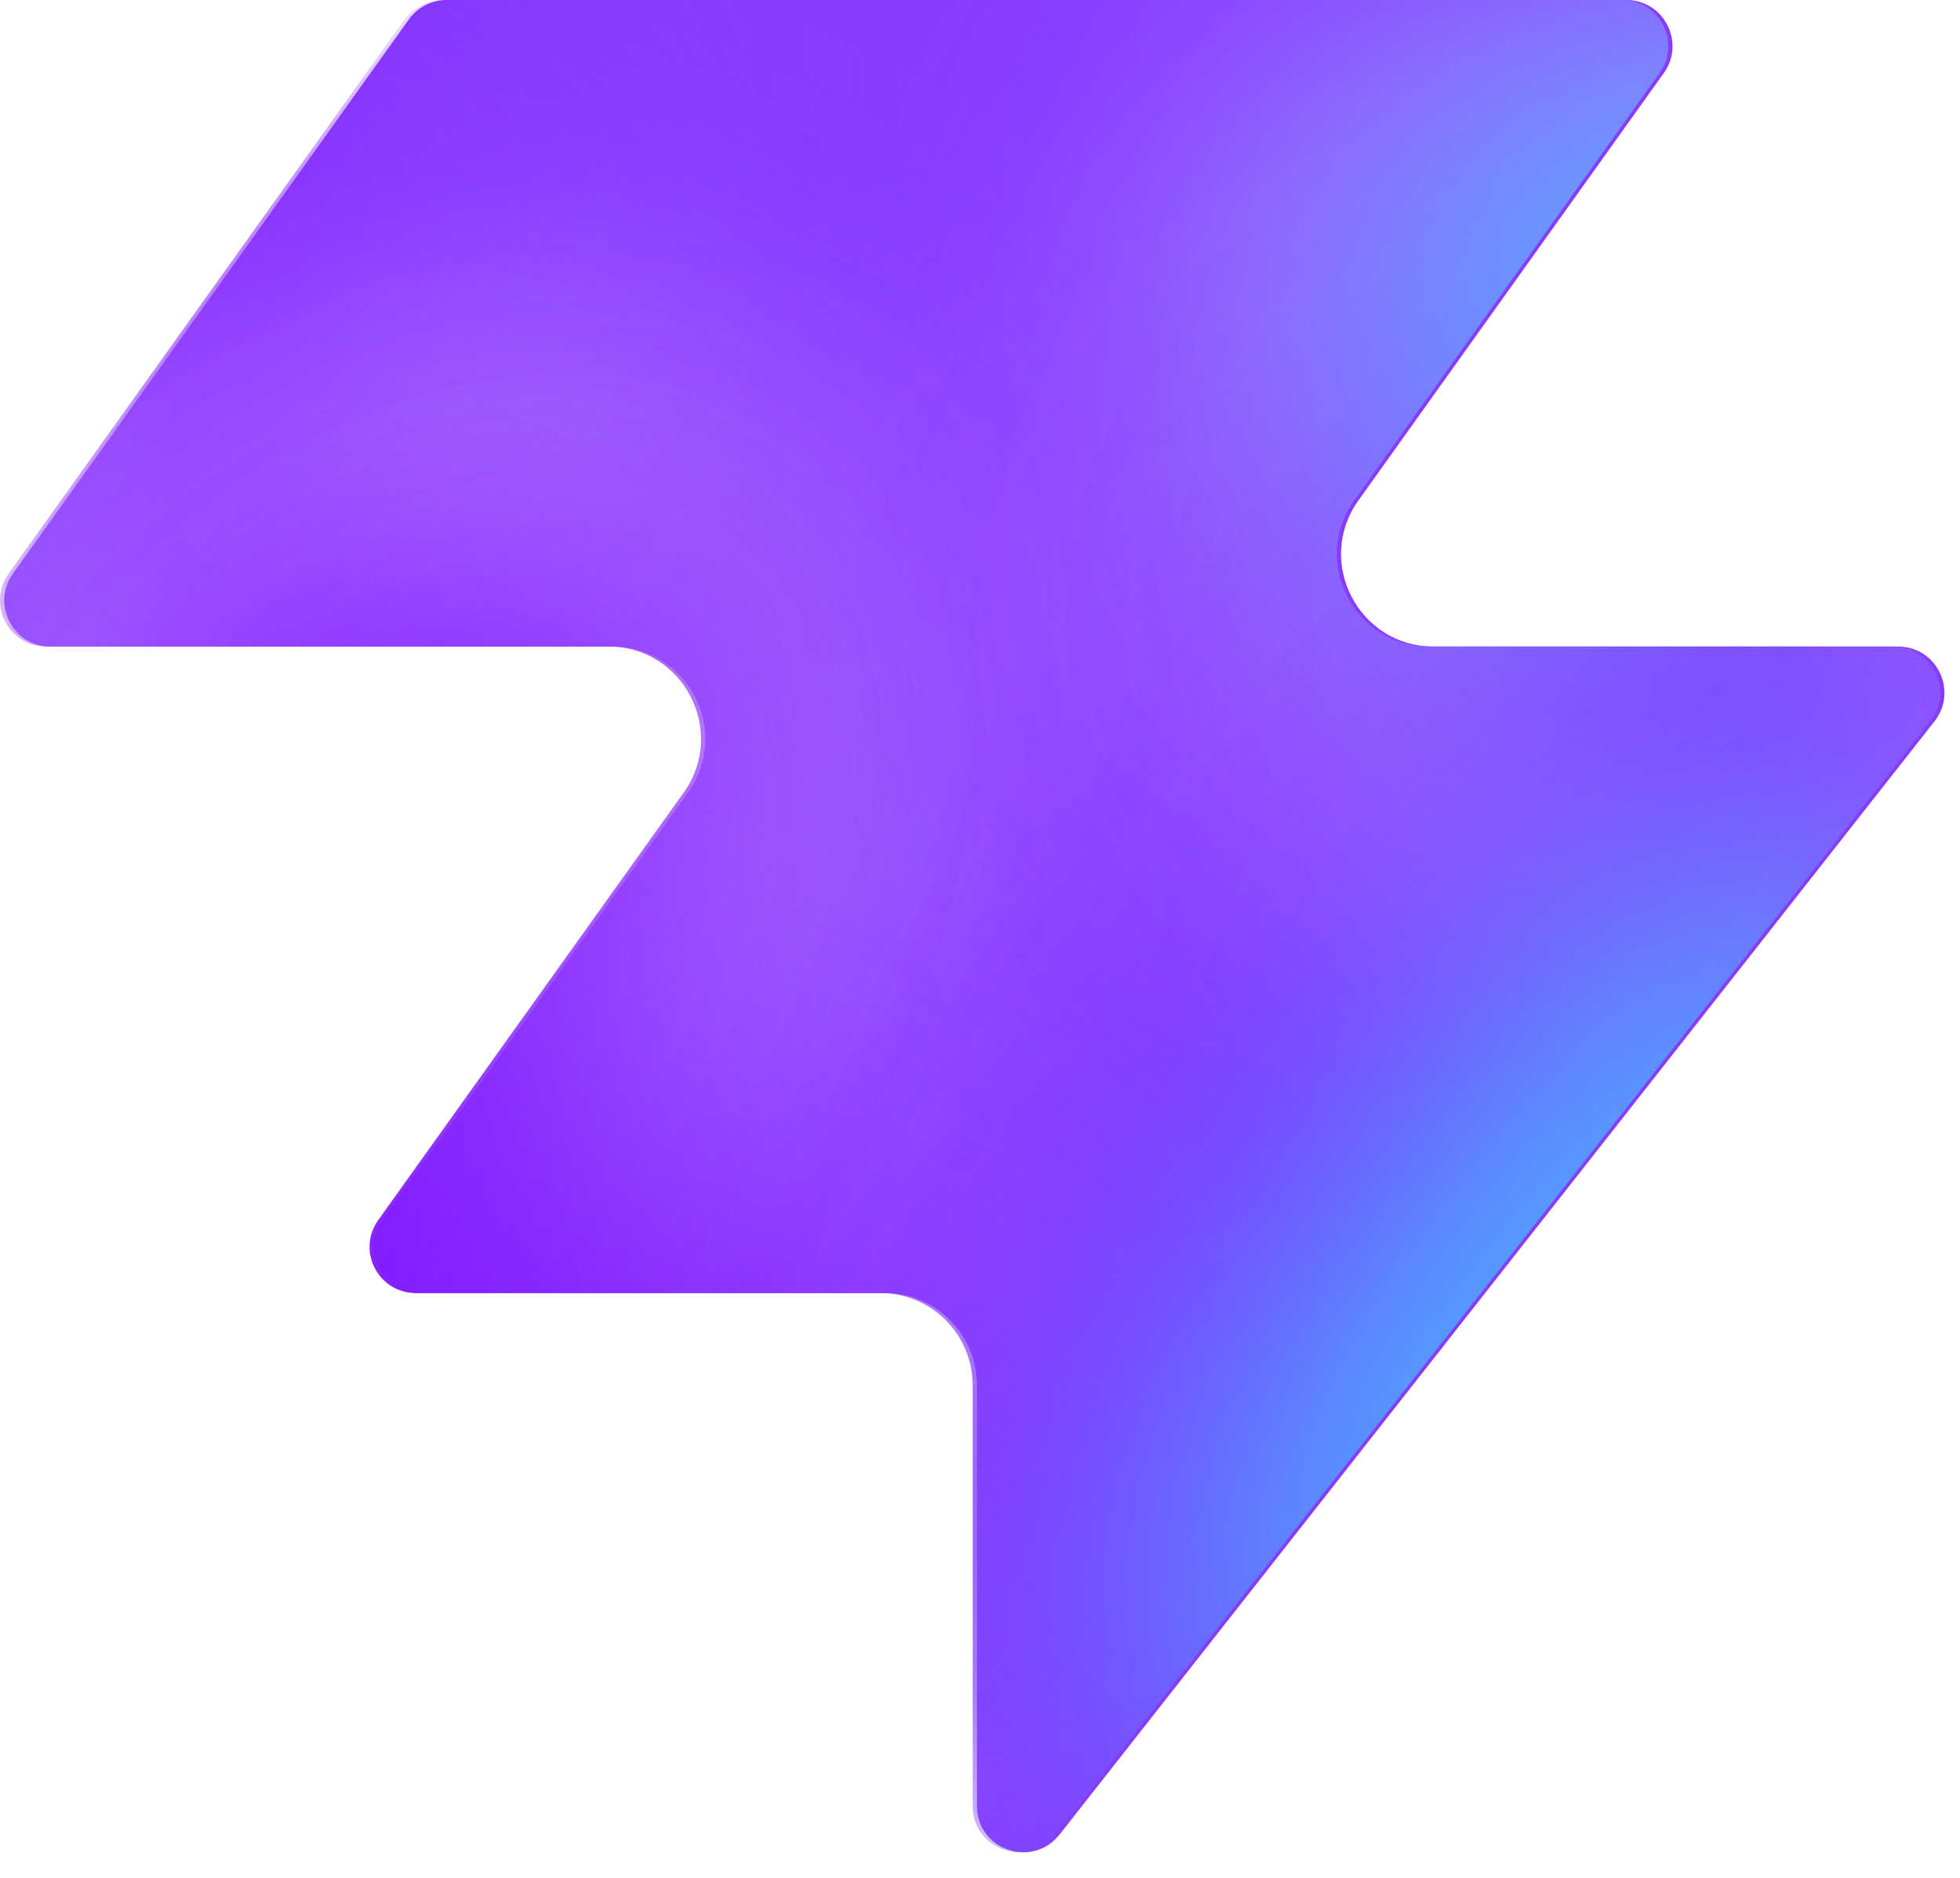
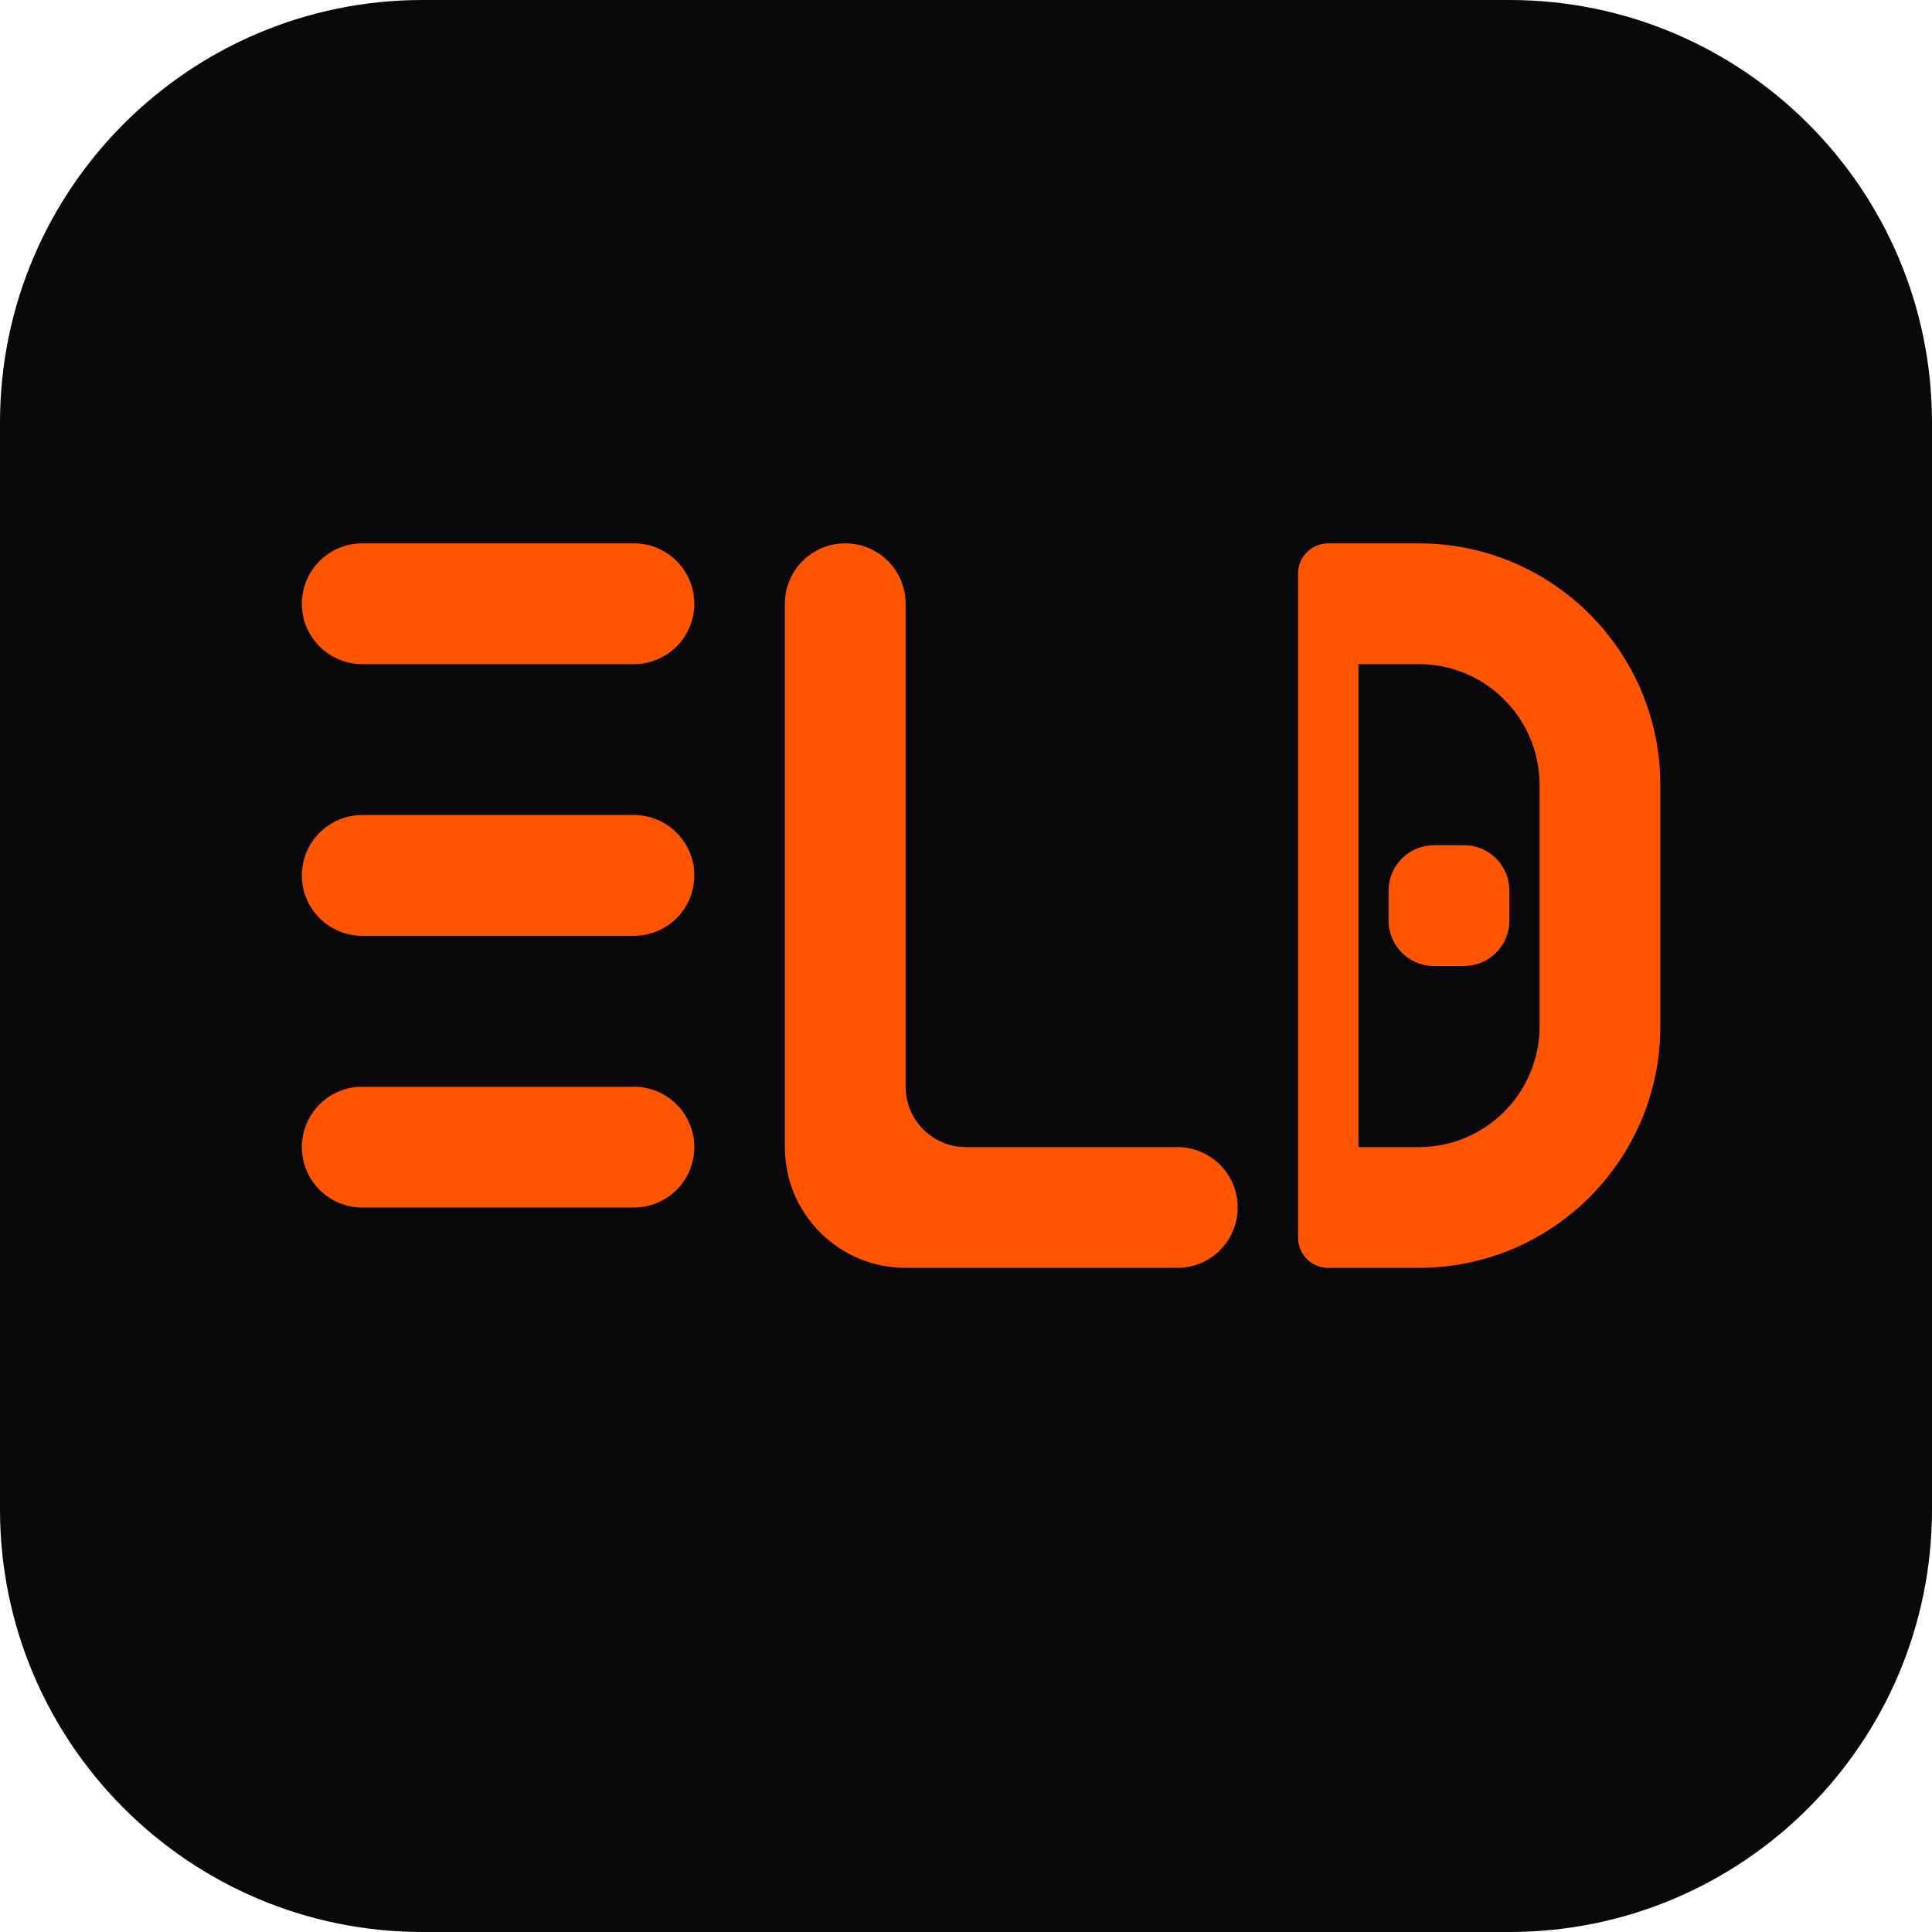
- <svg xmlns="http://www.w3.org/2000/svg" width="48" height="46" fill="none" viewBox="0 0 48 46">
-   <path fill="#863bff" d="M25.946 44.938c-.664.845-2.021.375-2.021-.698V33.937a2.26 2.26 0 0 0-2.262-2.262H10.287c-.92 0-1.456-1.04-.92-1.788l7.48-10.471c1.07-1.497 0-3.578-1.842-3.578H1.237c-.92 0-1.456-1.04-.92-1.788L10.013.474c.214-.297.556-.474.92-.474h28.894c.92 0 1.456 1.04.92 1.788l-7.48 10.471c-1.07 1.498 0 3.579 1.842 3.579h11.377c.943 0 1.473 1.088.89 1.83L25.947 44.94z" style="fill:#863bff;fill:color(display-p3 .525 .23 1);fill-opacity:1" />
-   <mask id="a" width="48" height="46" x="0" y="0" maskUnits="userSpaceOnUse" style="mask-type:alpha">
-     <path fill="#000" d="M25.842 44.938c-.664.844-2.021.375-2.021-.698V33.937a2.26 2.26 0 0 0-2.262-2.262H10.183c-.92 0-1.456-1.04-.92-1.788l7.48-10.471c1.07-1.498 0-3.579-1.842-3.579H1.133c-.92 0-1.456-1.04-.92-1.787L9.91.473c.214-.297.556-.474.92-.474h28.894c.92 0 1.456 1.04.92 1.788l-7.48 10.471c-1.07 1.498 0 3.578 1.842 3.578h11.377c.943 0 1.473 1.088.89 1.832L25.843 44.94z" style="fill:#000;fill-opacity:1" />
-   </mask>
-   <g mask="url(#a)">
-     <g filter="url(#b)">
-       <ellipse cx="5.508" cy="14.704" fill="#ede6ff" rx="5.508" ry="14.704" style="fill:#ede6ff;fill:color(display-p3 .927 .903 1);fill-opacity:1" transform="matrix(.00324 1 1 -.00324 -4.47 31.516)" />
-     </g>
-     <g filter="url(#c)">
-       <ellipse cx="10.399" cy="29.851" fill="#ede6ff" rx="10.399" ry="29.851" style="fill:#ede6ff;fill:color(display-p3 .927 .903 1);fill-opacity:1" transform="matrix(.00324 1 1 -.00324 -39.328 7.883)" />
-     </g>
-     <g filter="url(#d)">
-       <ellipse cx="5.508" cy="30.487" fill="#7e14ff" rx="5.508" ry="30.487" style="fill:#7e14ff;fill:color(display-p3 .492 .077 1);fill-opacity:1" transform="rotate(89.814 -25.913 -14.639)scale(1 -1)" />
-     </g>
-     <g filter="url(#e)">
-       <ellipse cx="5.508" cy="30.599" fill="#7e14ff" rx="5.508" ry="30.599" style="fill:#7e14ff;fill:color(display-p3 .492 .077 1);fill-opacity:1" transform="rotate(89.814 -32.644 -3.334)scale(1 -1)" />
-     </g>
-     <g filter="url(#f)">
-       <ellipse cx="5.508" cy="30.599" fill="#7e14ff" rx="5.508" ry="30.599" style="fill:#7e14ff;fill:color(display-p3 .492 .077 1);fill-opacity:1" transform="matrix(.00324 1 1 -.00324 -34.34 30.47)" />
-     </g>
-     <g filter="url(#g)">
-       <ellipse cx="14.072" cy="22.078" fill="#ede6ff" rx="14.072" ry="22.078" style="fill:#ede6ff;fill:color(display-p3 .927 .903 1);fill-opacity:1" transform="rotate(93.35 24.506 48.493)scale(-1 1)" />
-     </g>
-     <g filter="url(#h)">
-       <ellipse cx="3.47" cy="21.501" fill="#7e14ff" rx="3.47" ry="21.501" style="fill:#7e14ff;fill:color(display-p3 .492 .077 1);fill-opacity:1" transform="rotate(89.009 28.708 47.59)scale(-1 1)" />
-     </g>
-     <g filter="url(#i)">
-       <ellipse cx="3.47" cy="21.501" fill="#7e14ff" rx="3.47" ry="21.501" style="fill:#7e14ff;fill:color(display-p3 .492 .077 1);fill-opacity:1" transform="rotate(89.009 28.708 47.59)scale(-1 1)" />
-     </g>
-     <g filter="url(#j)">
-       <ellipse cx=".387" cy="8.972" fill="#7e14ff" rx="4.407" ry="29.108" style="fill:#7e14ff;fill:color(display-p3 .492 .077 1);fill-opacity:1" transform="rotate(39.51 .387 8.972)" />
-     </g>
-     <g filter="url(#k)">
-       <ellipse cx="47.523" cy="-6.092" fill="#7e14ff" rx="4.407" ry="29.108" style="fill:#7e14ff;fill:color(display-p3 .492 .077 1);fill-opacity:1" transform="rotate(37.892 47.523 -6.092)" />
-     </g>
-     <g filter="url(#l)">
-       <ellipse cx="41.412" cy="6.333" fill="#47bfff" rx="5.971" ry="9.665" style="fill:#47bfff;fill:color(display-p3 .28 .748 1);fill-opacity:1" transform="rotate(37.892 41.412 6.333)" />
-     </g>
-     <g filter="url(#m)">
-       <ellipse cx="-1.879" cy="38.332" fill="#7e14ff" rx="4.407" ry="29.108" style="fill:#7e14ff;fill:color(display-p3 .492 .077 1);fill-opacity:1" transform="rotate(37.892 -1.88 38.332)" />
-     </g>
-     <g filter="url(#n)">
-       <ellipse cx="-1.879" cy="38.332" fill="#7e14ff" rx="4.407" ry="29.108" style="fill:#7e14ff;fill:color(display-p3 .492 .077 1);fill-opacity:1" transform="rotate(37.892 -1.88 38.332)" />
-     </g>
-     <g filter="url(#o)">
-       <ellipse cx="35.651" cy="29.907" fill="#7e14ff" rx="4.407" ry="29.108" style="fill:#7e14ff;fill:color(display-p3 .492 .077 1);fill-opacity:1" transform="rotate(37.892 35.651 29.907)" />
-     </g>
-     <g filter="url(#p)">
-       <ellipse cx="38.418" cy="32.4" fill="#47bfff" rx="5.971" ry="15.297" style="fill:#47bfff;fill:color(display-p3 .28 .748 1);fill-opacity:1" transform="rotate(37.892 38.418 32.4)" />
-     </g>
-   </g>
-   <defs>
-     <filter id="b" width="60.045" height="41.654" x="-19.77" y="16.149" color-interpolation-filters="sRGB" filterUnits="userSpaceOnUse">
-       <feFlood flood-opacity="0" result="BackgroundImageFix" />
-       <feBlend in="SourceGraphic" in2="BackgroundImageFix" result="shape" />
-       <feGaussianBlur result="effect1_foregroundBlur_2002_17158" stdDeviation="7.659" />
-     </filter>
-     <filter id="c" width="90.34" height="51.437" x="-54.613" y="-7.533" color-interpolation-filters="sRGB" filterUnits="userSpaceOnUse">
-       <feFlood flood-opacity="0" result="BackgroundImageFix" />
-       <feBlend in="SourceGraphic" in2="BackgroundImageFix" result="shape" />
-       <feGaussianBlur result="effect1_foregroundBlur_2002_17158" stdDeviation="7.659" />
-     </filter>
-     <filter id="d" width="79.355" height="29.4" x="-49.64" y="2.03" color-interpolation-filters="sRGB" filterUnits="userSpaceOnUse">
-       <feFlood flood-opacity="0" result="BackgroundImageFix" />
-       <feBlend in="SourceGraphic" in2="BackgroundImageFix" result="shape" />
-       <feGaussianBlur result="effect1_foregroundBlur_2002_17158" stdDeviation="4.596" />
-     </filter>
-     <filter id="e" width="79.579" height="29.4" x="-45.045" y="20.029" color-interpolation-filters="sRGB" filterUnits="userSpaceOnUse">
-       <feFlood flood-opacity="0" result="BackgroundImageFix" />
-       <feBlend in="SourceGraphic" in2="BackgroundImageFix" result="shape" />
-       <feGaussianBlur result="effect1_foregroundBlur_2002_17158" stdDeviation="4.596" />
-     </filter>
-     <filter id="f" width="79.579" height="29.4" x="-43.513" y="21.178" color-interpolation-filters="sRGB" filterUnits="userSpaceOnUse">
-       <feFlood flood-opacity="0" result="BackgroundImageFix" />
-       <feBlend in="SourceGraphic" in2="BackgroundImageFix" result="shape" />
-       <feGaussianBlur result="effect1_foregroundBlur_2002_17158" stdDeviation="4.596" />
-     </filter>
-     <filter id="g" width="74.749" height="58.852" x="15.756" y="-17.901" color-interpolation-filters="sRGB" filterUnits="userSpaceOnUse">
-       <feFlood flood-opacity="0" result="BackgroundImageFix" />
-       <feBlend in="SourceGraphic" in2="BackgroundImageFix" result="shape" />
-       <feGaussianBlur result="effect1_foregroundBlur_2002_17158" stdDeviation="7.659" />
-     </filter>
-     <filter id="h" width="61.377" height="25.362" x="23.548" y="2.284" color-interpolation-filters="sRGB" filterUnits="userSpaceOnUse">
-       <feFlood flood-opacity="0" result="BackgroundImageFix" />
-       <feBlend in="SourceGraphic" in2="BackgroundImageFix" result="shape" />
-       <feGaussianBlur result="effect1_foregroundBlur_2002_17158" stdDeviation="4.596" />
-     </filter>
-     <filter id="i" width="61.377" height="25.362" x="23.548" y="2.284" color-interpolation-filters="sRGB" filterUnits="userSpaceOnUse">
-       <feFlood flood-opacity="0" result="BackgroundImageFix" />
-       <feBlend in="SourceGraphic" in2="BackgroundImageFix" result="shape" />
-       <feGaussianBlur result="effect1_foregroundBlur_2002_17158" stdDeviation="4.596" />
-     </filter>
-     <filter id="j" width="56.045" height="63.649" x="-27.636" y="-22.853" color-interpolation-filters="sRGB" filterUnits="userSpaceOnUse">
-       <feFlood flood-opacity="0" result="BackgroundImageFix" />
-       <feBlend in="SourceGraphic" in2="BackgroundImageFix" result="shape" />
-       <feGaussianBlur result="effect1_foregroundBlur_2002_17158" stdDeviation="4.596" />
-     </filter>
-     <filter id="k" width="54.814" height="64.646" x="20.116" y="-38.415" color-interpolation-filters="sRGB" filterUnits="userSpaceOnUse">
-       <feFlood flood-opacity="0" result="BackgroundImageFix" />
-       <feBlend in="SourceGraphic" in2="BackgroundImageFix" result="shape" />
-       <feGaussianBlur result="effect1_foregroundBlur_2002_17158" stdDeviation="4.596" />
-     </filter>
-     <filter id="l" width="33.541" height="35.313" x="24.641" y="-11.323" color-interpolation-filters="sRGB" filterUnits="userSpaceOnUse">
-       <feFlood flood-opacity="0" result="BackgroundImageFix" />
-       <feBlend in="SourceGraphic" in2="BackgroundImageFix" result="shape" />
-       <feGaussianBlur result="effect1_foregroundBlur_2002_17158" stdDeviation="4.596" />
-     </filter>
-     <filter id="m" width="54.814" height="64.646" x="-29.286" y="6.009" color-interpolation-filters="sRGB" filterUnits="userSpaceOnUse">
-       <feFlood flood-opacity="0" result="BackgroundImageFix" />
-       <feBlend in="SourceGraphic" in2="BackgroundImageFix" result="shape" />
-       <feGaussianBlur result="effect1_foregroundBlur_2002_17158" stdDeviation="4.596" />
-     </filter>
-     <filter id="n" width="54.814" height="64.646" x="-29.286" y="6.009" color-interpolation-filters="sRGB" filterUnits="userSpaceOnUse">
-       <feFlood flood-opacity="0" result="BackgroundImageFix" />
-       <feBlend in="SourceGraphic" in2="BackgroundImageFix" result="shape" />
-       <feGaussianBlur result="effect1_foregroundBlur_2002_17158" stdDeviation="4.596" />
-     </filter>
-     <filter id="o" width="54.814" height="64.646" x="8.244" y="-2.416" color-interpolation-filters="sRGB" filterUnits="userSpaceOnUse">
-       <feFlood flood-opacity="0" result="BackgroundImageFix" />
-       <feBlend in="SourceGraphic" in2="BackgroundImageFix" result="shape" />
-       <feGaussianBlur result="effect1_foregroundBlur_2002_17158" stdDeviation="4.596" />
-     </filter>
-     <filter id="p" width="39.409" height="43.623" x="18.713" y="10.588" color-interpolation-filters="sRGB" filterUnits="userSpaceOnUse">
-       <feFlood flood-opacity="0" result="BackgroundImageFix" />
-       <feBlend in="SourceGraphic" in2="BackgroundImageFix" result="shape" />
-       <feGaussianBlur result="effect1_foregroundBlur_2002_17158" stdDeviation="4.596" />
-     </filter>
-   </defs>
+ <svg xmlns="http://www.w3.org/2000/svg" viewBox="0 0 64 64" fill="none">
+   <rect width="64" height="64" rx="14" fill="#09090B" />
+   <rect x="10" y="18" width="13" height="4" rx="2" fill="#FF5500" />
+   <rect x="10" y="27" width="13" height="4" rx="2" fill="#FF5500" />
+   <rect x="10" y="36" width="13" height="4" rx="2" fill="#FF5500" />
+   <path d="M26 20C26 18.895 26.895 18 28 18C29.105 18 30 18.895 30 20V36C30 37.105 30.895 38 32 38H39C40.105 38 41 38.895 41 40C41 41.105 40.105 42 39 42H30C27.791 42 26 40.209 26 38V20Z" fill="#FF5500" />
+   <path fill-rule="evenodd" clip-rule="evenodd" d="M43 19C43 18.448 43.448 18 44 18H47C51.418 18 55 21.582 55 26V34C55 38.418 51.418 42 47 42H44C43.448 42 43 41.552 43 41V19ZM47 22H45V38H47C49.209 38 51 36.209 51 34V26C51 23.791 49.209 22 47 22Z" fill="#FF5500" />
+   <rect x="46" y="28" width="4" height="4" rx="1.5" fill="#FF5500" />
</svg>
